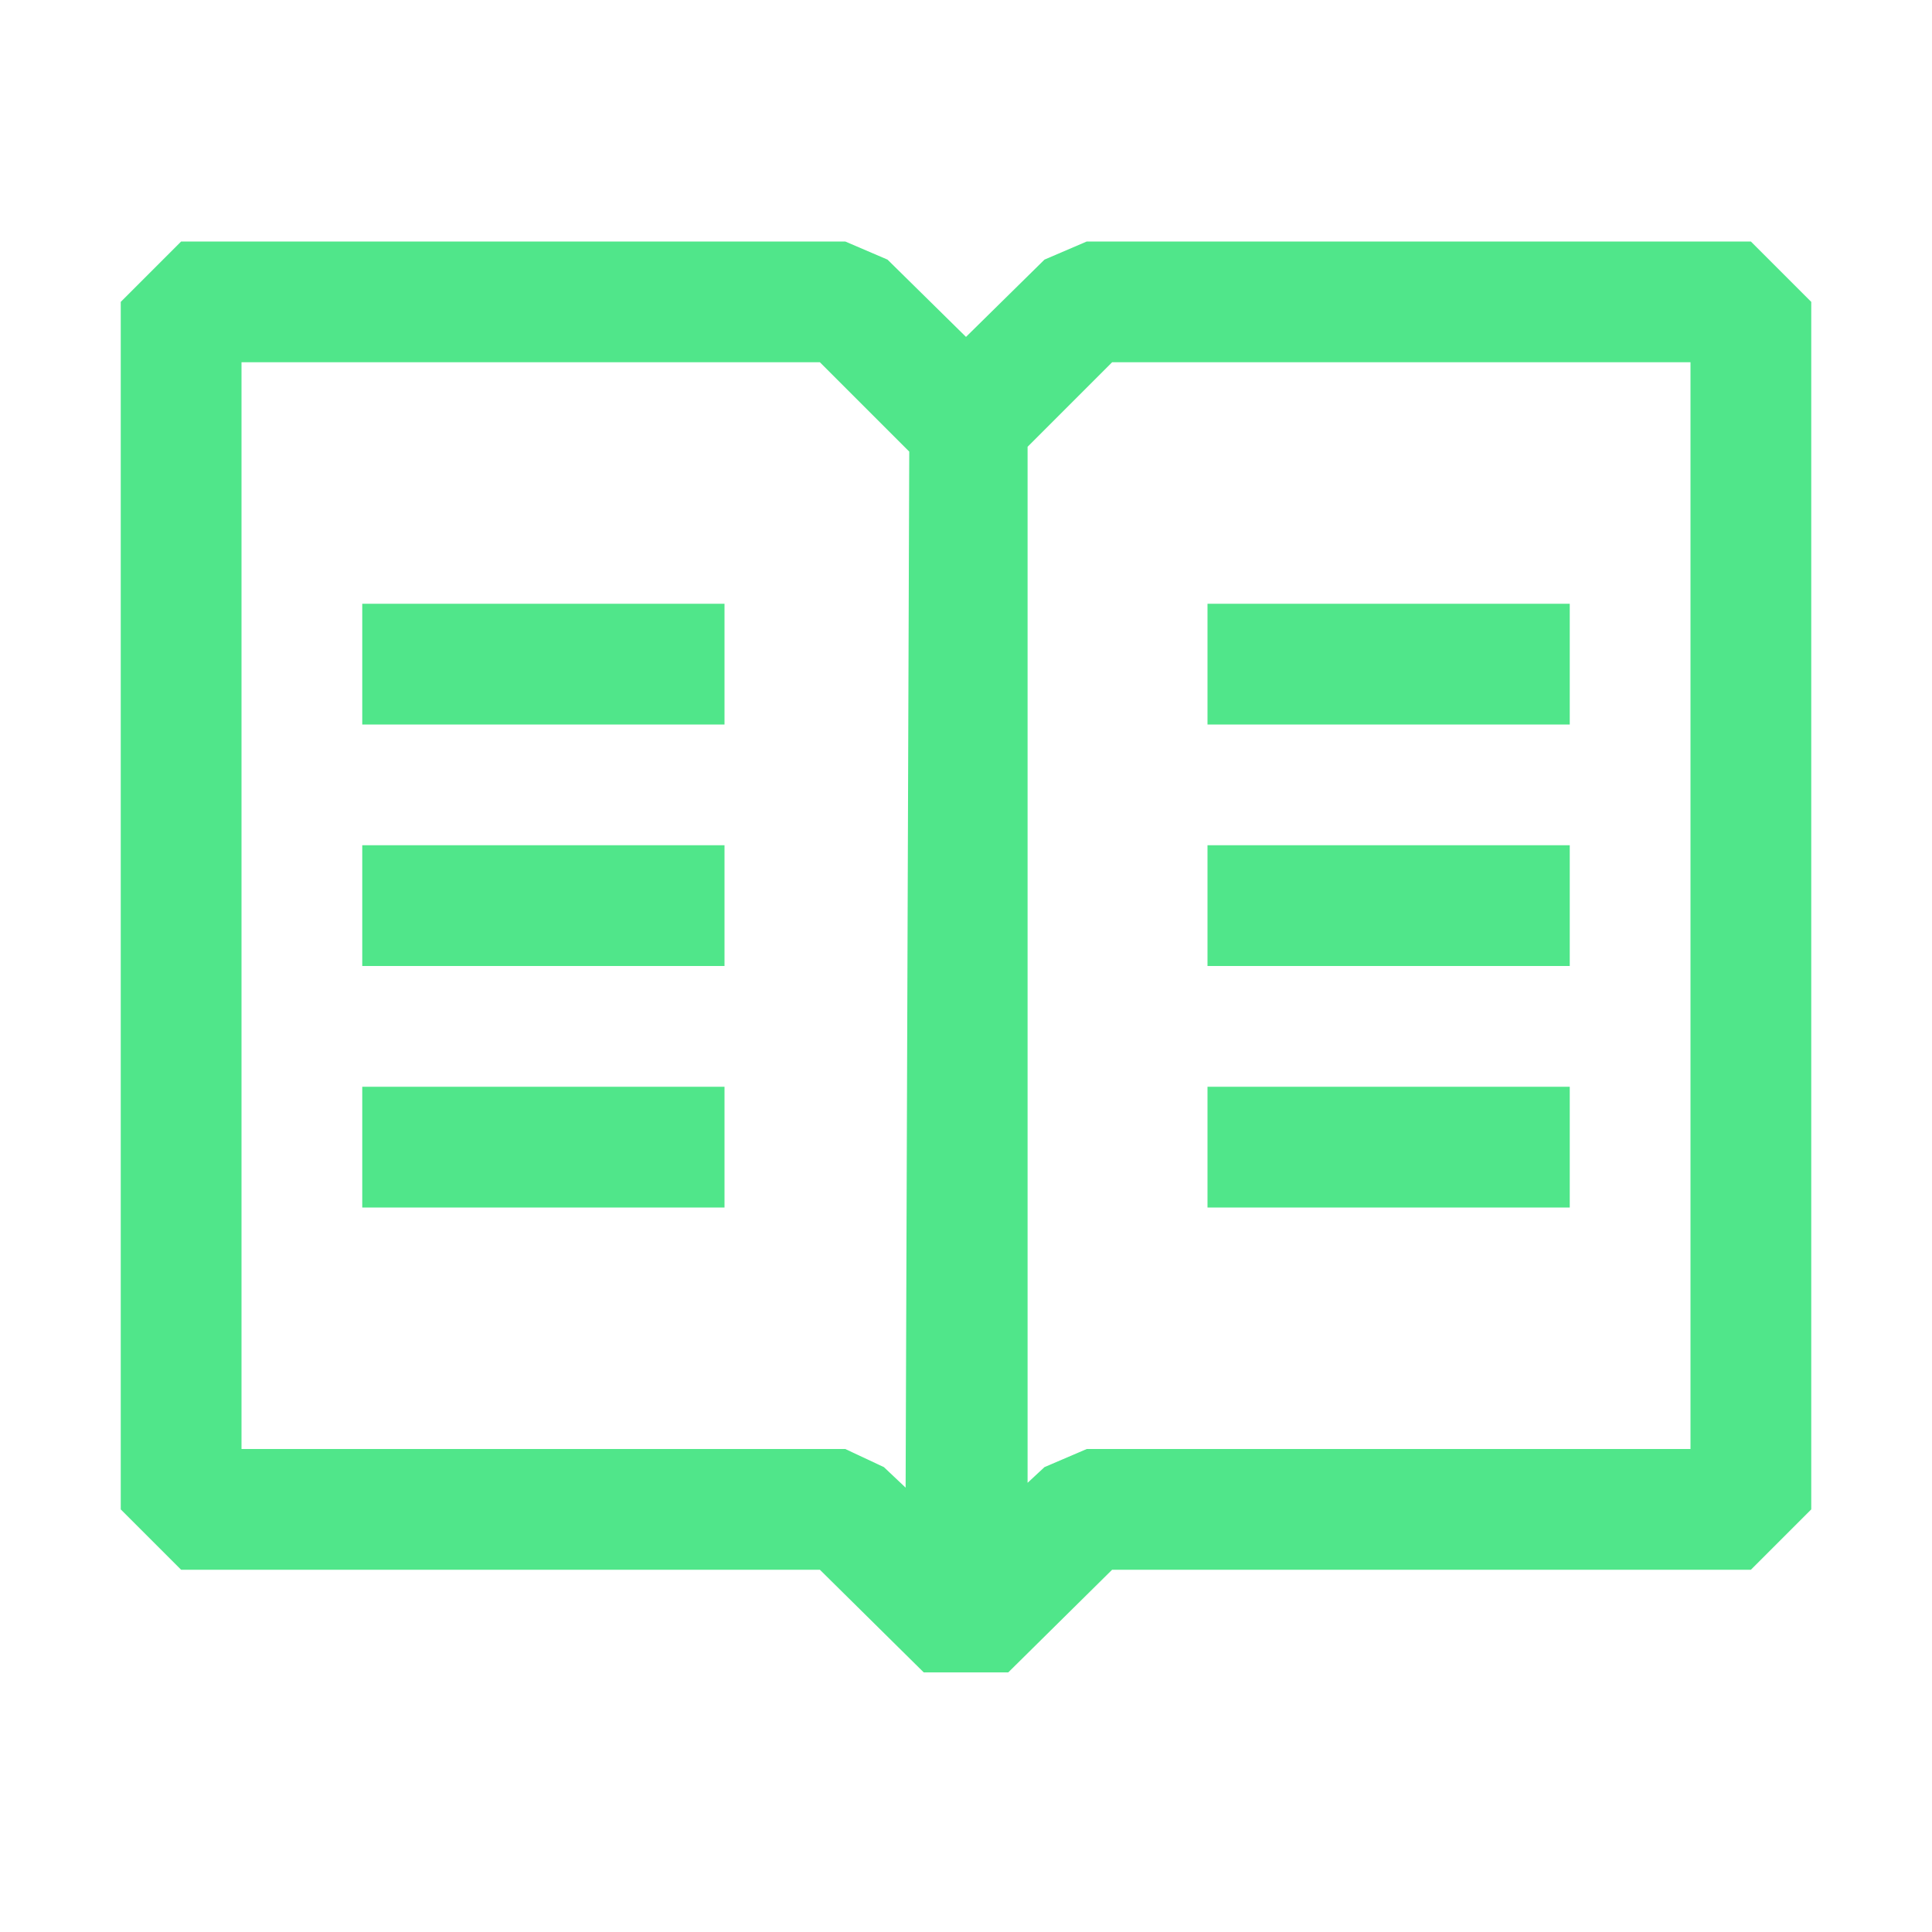
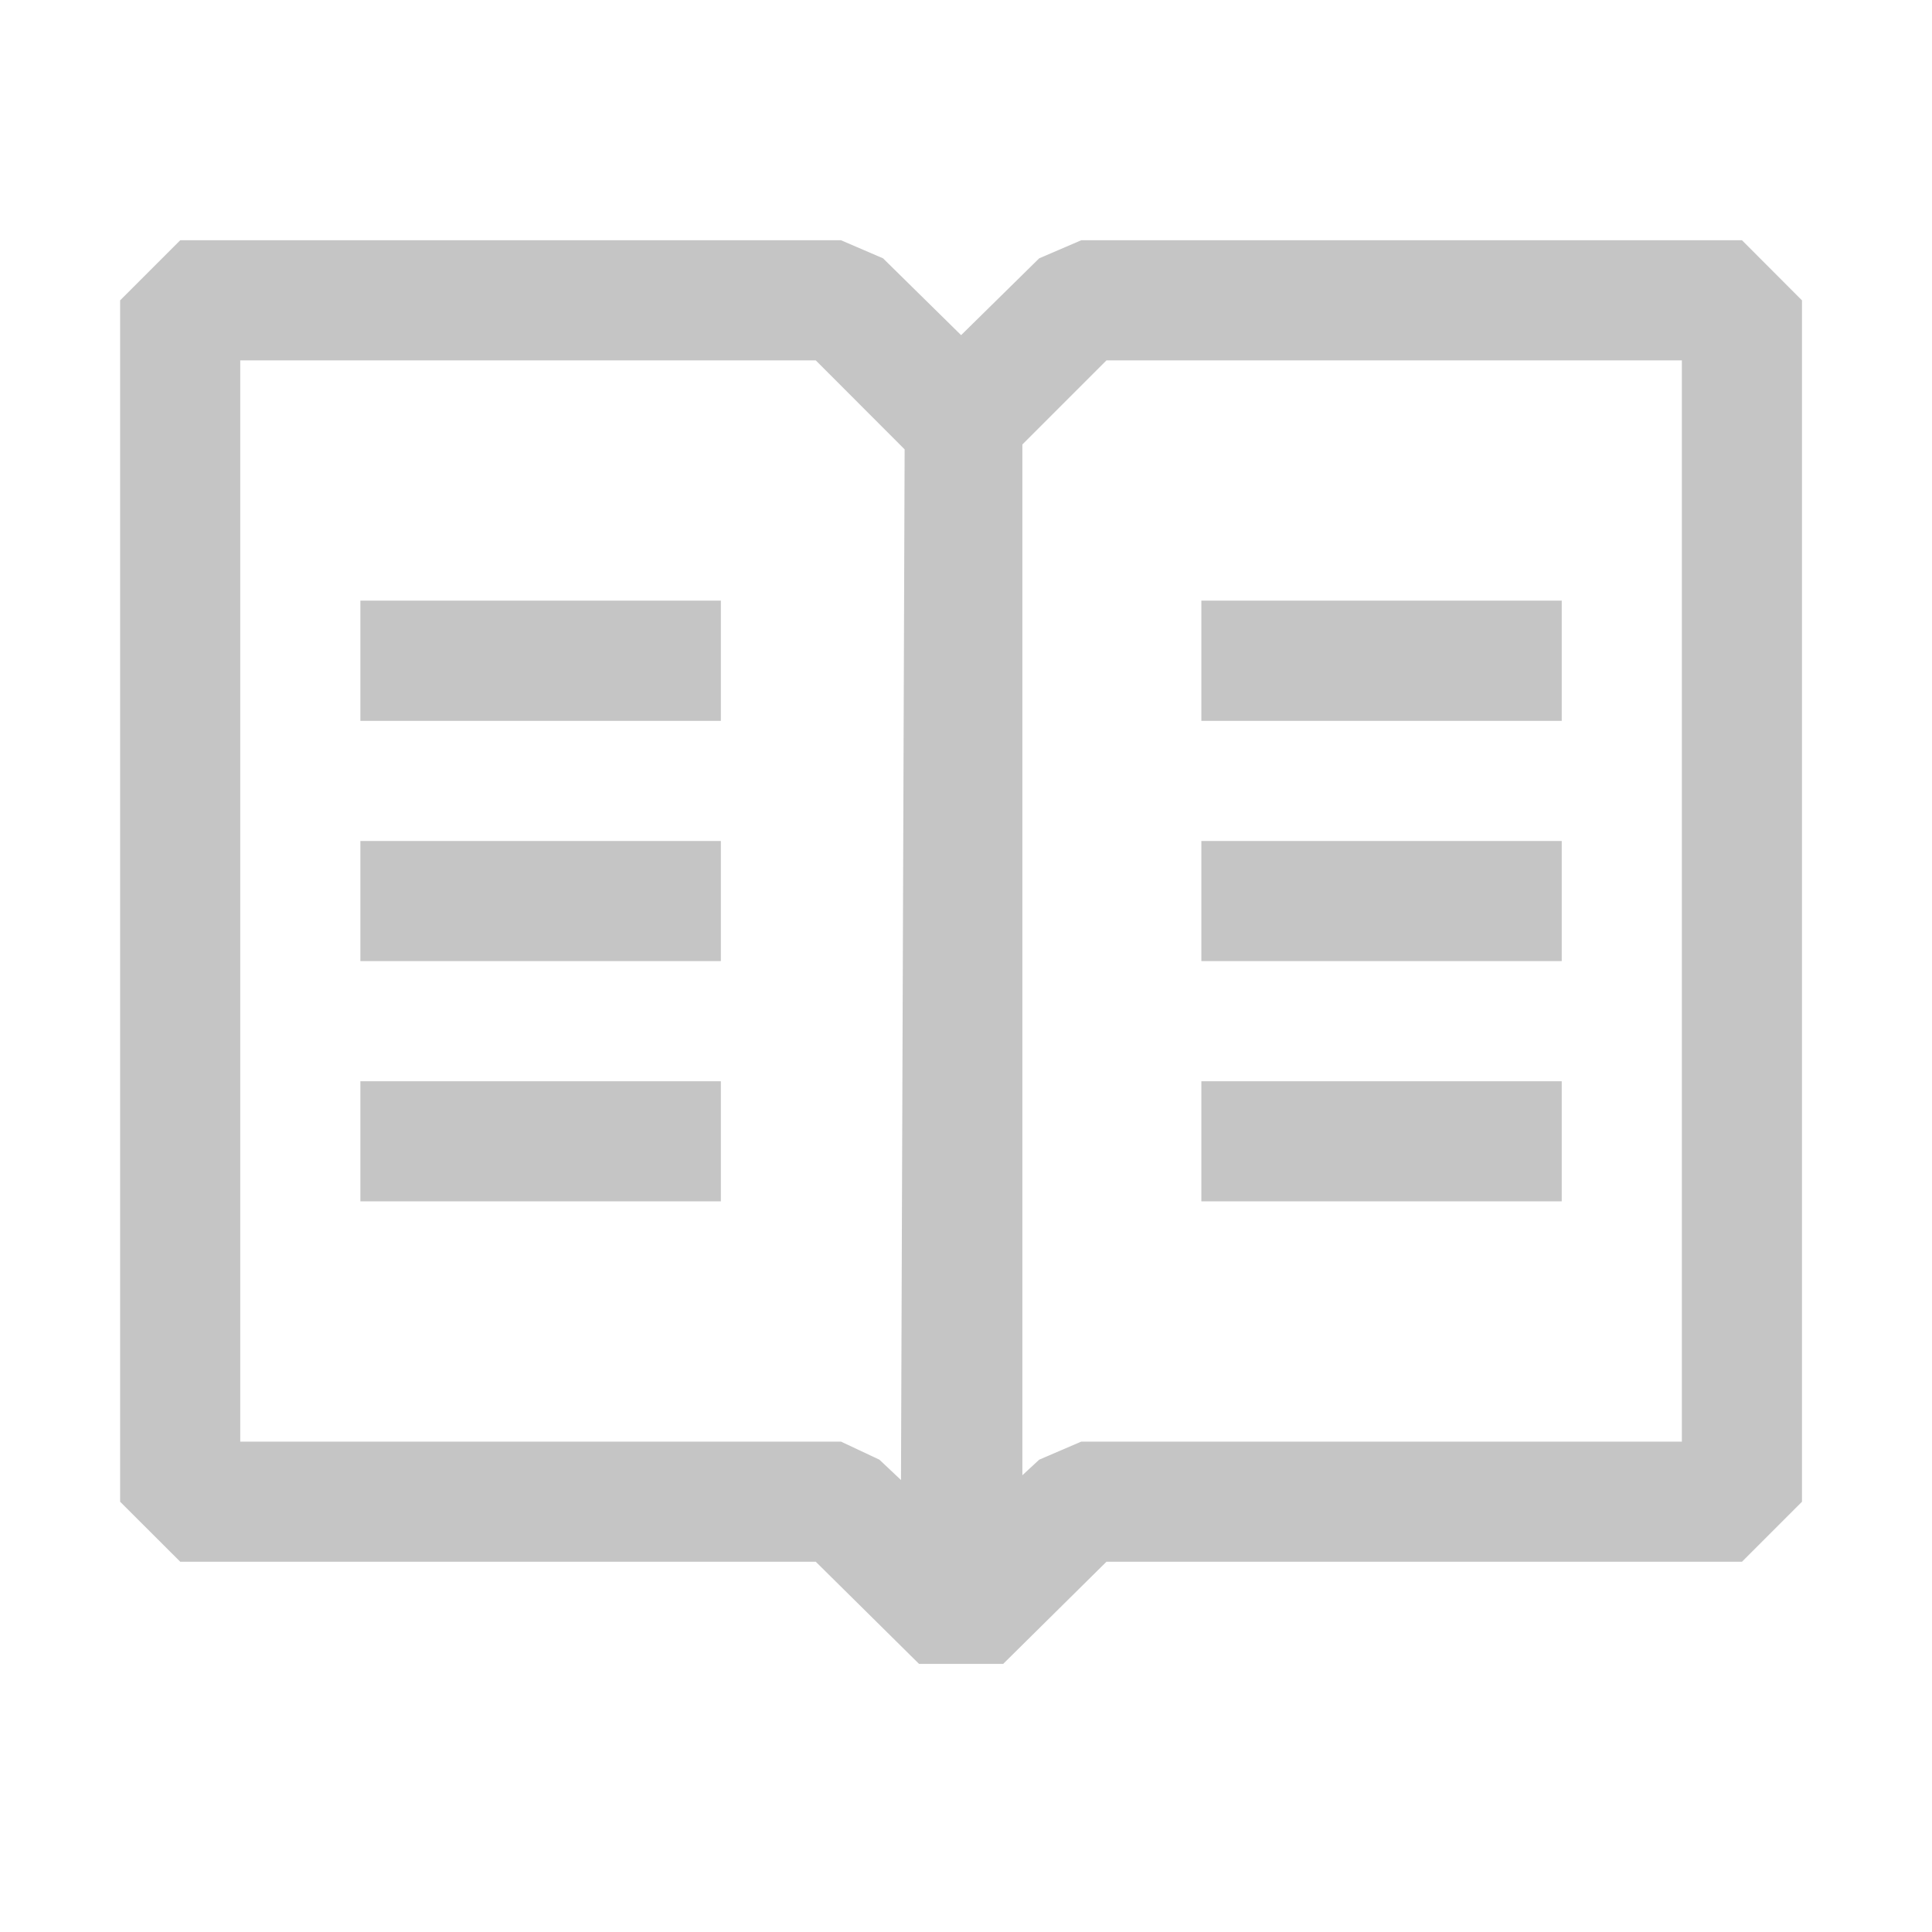
- <svg xmlns="http://www.w3.org/2000/svg" width="16" height="16" viewBox="0 0 16 16" fill="none">
-   <path fill="#50e68a" fill-rule="evenodd" clip-rule="evenodd" d="M14.5 2H9L8.65 2.15L8 2.79L7.35 2.15L7 2H1.5L1 2.5V12.5L1.5 13H6.79L7.65 13.85H8.35L9.21 13H14.5L15 12.5V2.5L14.5 2ZM7.5 12.32L7.32 12.15L7 12H2V3H6.79L7.53 3.74L7.5 12.32ZM14 12H9L8.65 12.15L8.51 12.28V3.7L9.21 3H14V12ZM6 5H3V6H6V5ZM6 9H3V10H6V9ZM3 7H6V8H3V7ZM13 5H10V6H13V5ZM10 7H13V8H10V7ZM10 9H13V10H10V9Z" />
+ <svg xmlns="http://www.w3.org/2000/svg" width="17" height="17" viewBox="0 0 17 17" fill="none">
+   <path fill-rule="evenodd" clip-rule="evenodd" d="M15.328 2.114H9.514L9.144 2.273L8.457 2.949L7.77 2.273L7.4 2.114H1.586L1.057 2.643V13.214L1.586 13.742H7.178L8.087 14.641H8.827L9.736 13.742H15.328L15.856 13.214V2.643L15.328 2.114ZM7.928 13.023L7.738 12.844L7.4 12.685H2.114V3.171H7.178L7.96 3.954L7.928 13.023ZM14.799 12.685H9.514L9.144 12.844L8.996 12.981V3.911L9.736 3.171H14.799V12.685ZM6.343 5.285H3.171V6.343H6.343V5.285ZM6.343 9.514H3.171V10.571H6.343V9.514ZM3.171 7.4H6.343V8.457H3.171V7.4ZM13.742 5.285H10.571V6.343H13.742V5.285ZM10.571 7.4H13.742V8.457H10.571V7.4ZM10.571 9.514H13.742V10.571H10.571V9.514Z" fill="#C5C5C5" />
</svg>
